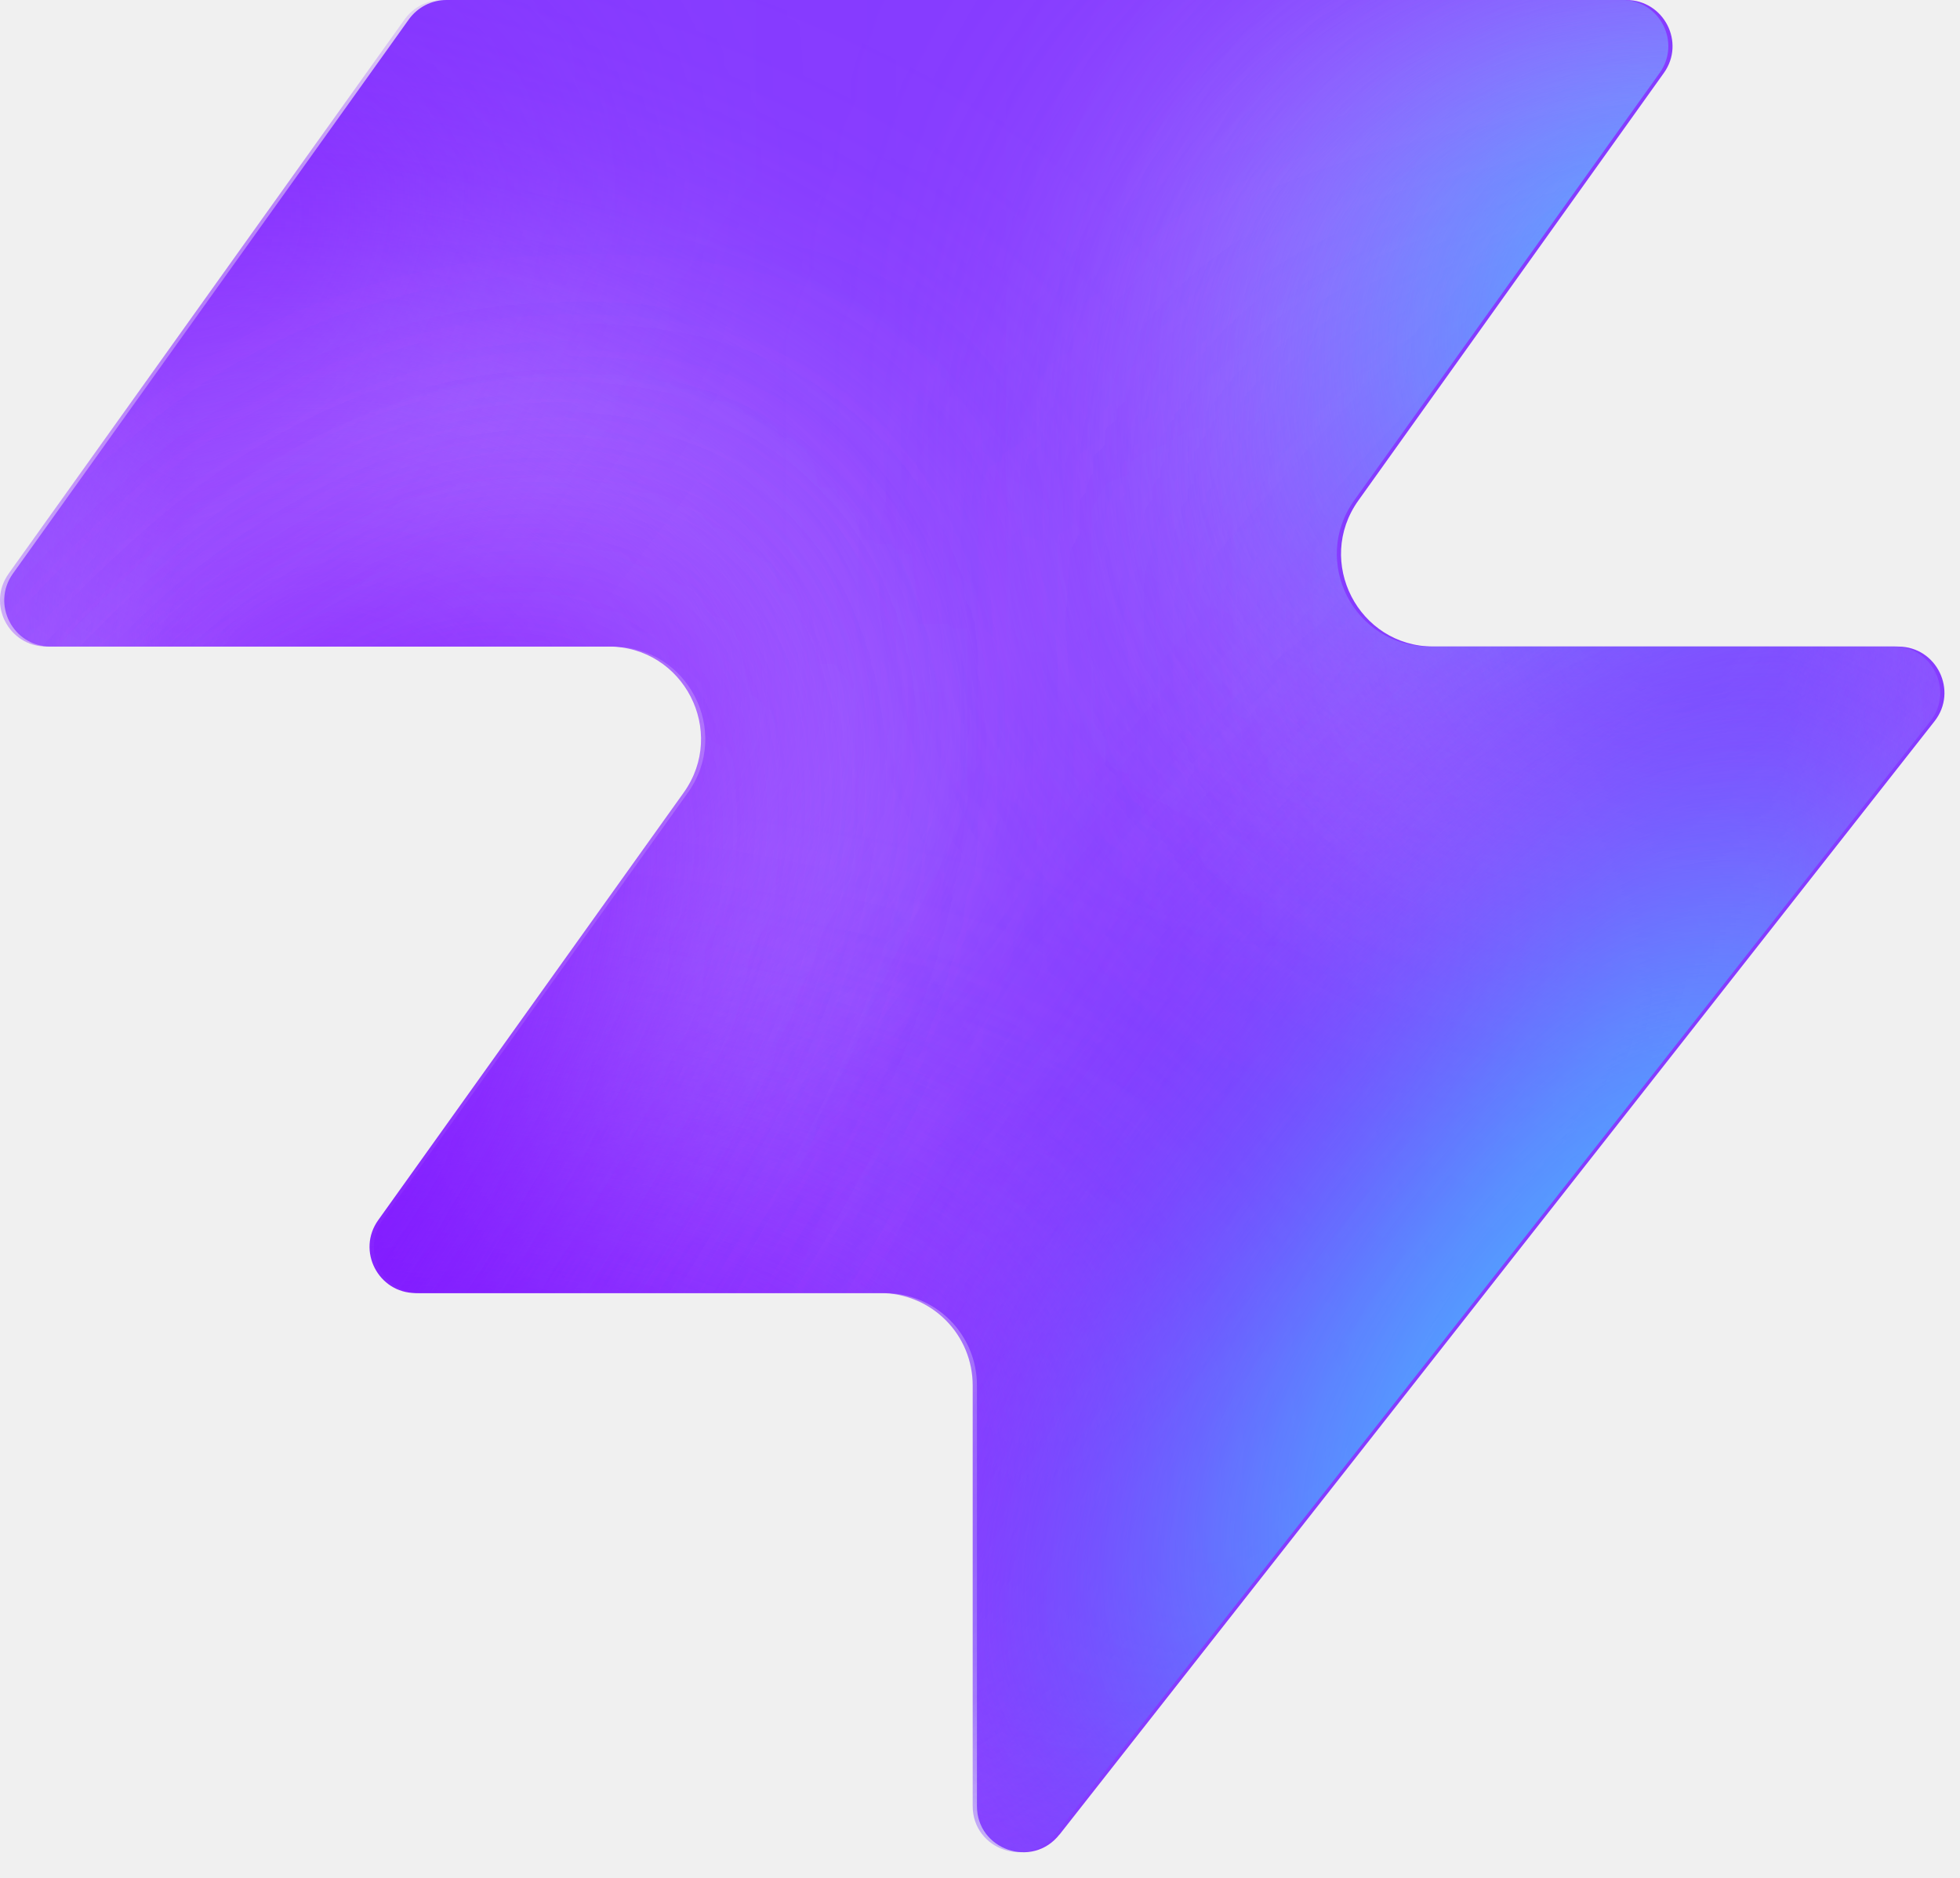
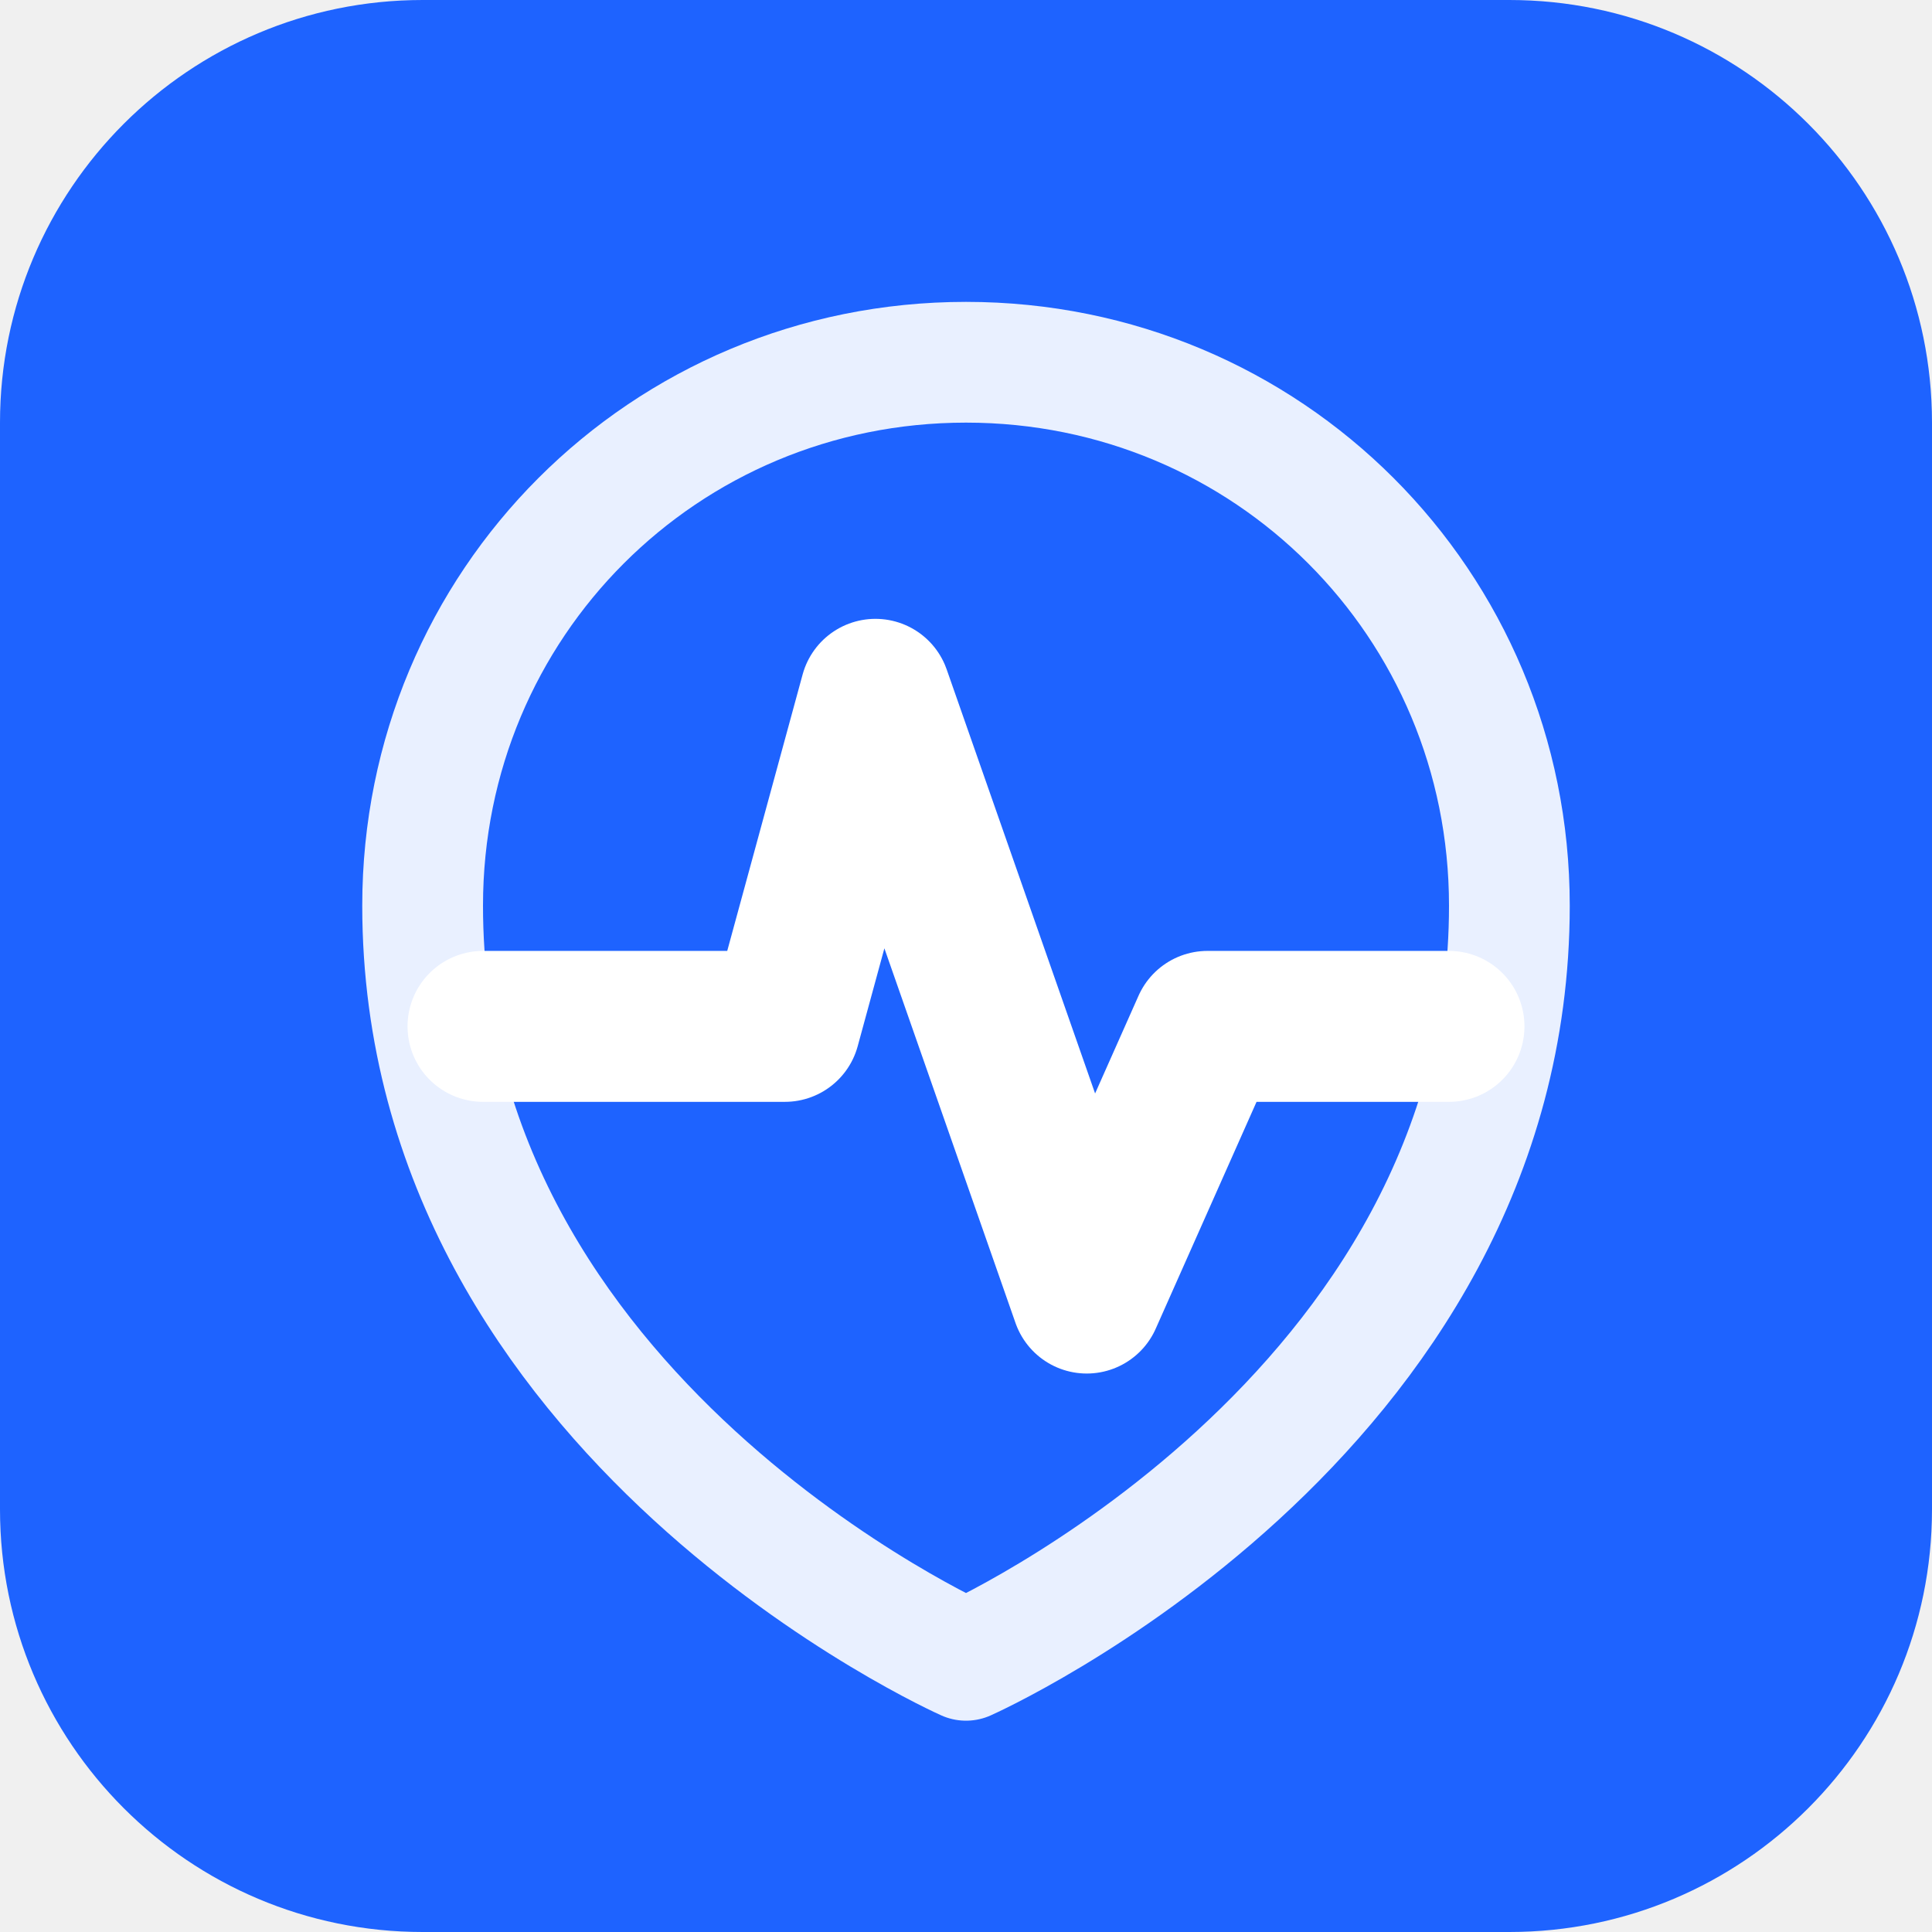
- <svg xmlns="http://www.w3.org/2000/svg" width="48" height="46" fill="none" viewBox="0 0 48 46">
-   <path fill="#863bff" d="M25.946 44.938c-.664.845-2.021.375-2.021-.698V33.937a2.26 2.26 0 0 0-2.262-2.262H10.287c-.92 0-1.456-1.04-.92-1.788l7.48-10.471c1.07-1.497 0-3.578-1.842-3.578H1.237c-.92 0-1.456-1.04-.92-1.788L10.013.474c.214-.297.556-.474.92-.474h28.894c.92 0 1.456 1.04.92 1.788l-7.48 10.471c-1.07 1.498 0 3.579 1.842 3.579h11.377c.943 0 1.473 1.088.89 1.83L25.947 44.94z" style="fill:#863bff;fill:color(display-p3 .525 .23 1);fill-opacity:1" />
-   <mask id="a" width="48" height="46" x="0" y="0" maskUnits="userSpaceOnUse" style="mask-type:alpha">
-     <path fill="#000" d="M25.842 44.938c-.664.844-2.021.375-2.021-.698V33.937a2.26 2.26 0 0 0-2.262-2.262H10.183c-.92 0-1.456-1.04-.92-1.788l7.48-10.471c1.07-1.498 0-3.579-1.842-3.579H1.133c-.92 0-1.456-1.04-.92-1.787L9.91.473c.214-.297.556-.474.92-.474h28.894c.92 0 1.456 1.04.92 1.788l-7.48 10.471c-1.07 1.498 0 3.578 1.842 3.578h11.377c.943 0 1.473 1.088.89 1.832L25.843 44.94z" style="fill:#000;fill-opacity:1" />
-   </mask>
-   <g mask="url(#a)">
-     <g filter="url(#b)">
-       <ellipse cx="5.508" cy="14.704" fill="#ede6ff" rx="5.508" ry="14.704" style="fill:#ede6ff;fill:color(display-p3 .927 .903 1);fill-opacity:1" transform="matrix(.00324 1 1 -.00324 -4.47 31.516)" />
-     </g>
-     <g filter="url(#c)">
-       <ellipse cx="10.399" cy="29.851" fill="#ede6ff" rx="10.399" ry="29.851" style="fill:#ede6ff;fill:color(display-p3 .927 .903 1);fill-opacity:1" transform="matrix(.00324 1 1 -.00324 -39.328 7.883)" />
-     </g>
-     <g filter="url(#d)">
-       <ellipse cx="5.508" cy="30.487" fill="#7e14ff" rx="5.508" ry="30.487" style="fill:#7e14ff;fill:color(display-p3 .492 .077 1);fill-opacity:1" transform="rotate(89.814 -25.913 -14.639)scale(1 -1)" />
-     </g>
-     <g filter="url(#e)">
-       <ellipse cx="5.508" cy="30.599" fill="#7e14ff" rx="5.508" ry="30.599" style="fill:#7e14ff;fill:color(display-p3 .492 .077 1);fill-opacity:1" transform="rotate(89.814 -32.644 -3.334)scale(1 -1)" />
-     </g>
-     <g filter="url(#f)">
-       <ellipse cx="5.508" cy="30.599" fill="#7e14ff" rx="5.508" ry="30.599" style="fill:#7e14ff;fill:color(display-p3 .492 .077 1);fill-opacity:1" transform="matrix(.00324 1 1 -.00324 -34.34 30.47)" />
-     </g>
-     <g filter="url(#g)">
-       <ellipse cx="14.072" cy="22.078" fill="#ede6ff" rx="14.072" ry="22.078" style="fill:#ede6ff;fill:color(display-p3 .927 .903 1);fill-opacity:1" transform="rotate(93.35 24.506 48.493)scale(-1 1)" />
-     </g>
-     <g filter="url(#h)">
-       <ellipse cx="3.47" cy="21.501" fill="#7e14ff" rx="3.47" ry="21.501" style="fill:#7e14ff;fill:color(display-p3 .492 .077 1);fill-opacity:1" transform="rotate(89.009 28.708 47.59)scale(-1 1)" />
-     </g>
-     <g filter="url(#i)">
-       <ellipse cx="3.47" cy="21.501" fill="#7e14ff" rx="3.47" ry="21.501" style="fill:#7e14ff;fill:color(display-p3 .492 .077 1);fill-opacity:1" transform="rotate(89.009 28.708 47.59)scale(-1 1)" />
-     </g>
-     <g filter="url(#j)">
-       <ellipse cx=".387" cy="8.972" fill="#7e14ff" rx="4.407" ry="29.108" style="fill:#7e14ff;fill:color(display-p3 .492 .077 1);fill-opacity:1" transform="rotate(39.51 .387 8.972)" />
-     </g>
-     <g filter="url(#k)">
-       <ellipse cx="47.523" cy="-6.092" fill="#7e14ff" rx="4.407" ry="29.108" style="fill:#7e14ff;fill:color(display-p3 .492 .077 1);fill-opacity:1" transform="rotate(37.892 47.523 -6.092)" />
-     </g>
-     <g filter="url(#l)">
-       <ellipse cx="41.412" cy="6.333" fill="#47bfff" rx="5.971" ry="9.665" style="fill:#47bfff;fill:color(display-p3 .28 .748 1);fill-opacity:1" transform="rotate(37.892 41.412 6.333)" />
-     </g>
-     <g filter="url(#m)">
-       <ellipse cx="-1.879" cy="38.332" fill="#7e14ff" rx="4.407" ry="29.108" style="fill:#7e14ff;fill:color(display-p3 .492 .077 1);fill-opacity:1" transform="rotate(37.892 -1.88 38.332)" />
-     </g>
-     <g filter="url(#n)">
-       <ellipse cx="-1.879" cy="38.332" fill="#7e14ff" rx="4.407" ry="29.108" style="fill:#7e14ff;fill:color(display-p3 .492 .077 1);fill-opacity:1" transform="rotate(37.892 -1.88 38.332)" />
-     </g>
-     <g filter="url(#o)">
-       <ellipse cx="35.651" cy="29.907" fill="#7e14ff" rx="4.407" ry="29.108" style="fill:#7e14ff;fill:color(display-p3 .492 .077 1);fill-opacity:1" transform="rotate(37.892 35.651 29.907)" />
-     </g>
-     <g filter="url(#p)">
-       <ellipse cx="38.418" cy="32.4" fill="#47bfff" rx="5.971" ry="15.297" style="fill:#47bfff;fill:color(display-p3 .28 .748 1);fill-opacity:1" transform="rotate(37.892 38.418 32.4)" />
-     </g>
-   </g>
-   <defs>
-     <filter id="b" width="60.045" height="41.654" x="-19.77" y="16.149" color-interpolation-filters="sRGB" filterUnits="userSpaceOnUse">
-       <feFlood flood-opacity="0" result="BackgroundImageFix" />
-       <feBlend in="SourceGraphic" in2="BackgroundImageFix" result="shape" />
-       <feGaussianBlur result="effect1_foregroundBlur_2002_17158" stdDeviation="7.659" />
-     </filter>
-     <filter id="c" width="90.34" height="51.437" x="-54.613" y="-7.533" color-interpolation-filters="sRGB" filterUnits="userSpaceOnUse">
-       <feFlood flood-opacity="0" result="BackgroundImageFix" />
-       <feBlend in="SourceGraphic" in2="BackgroundImageFix" result="shape" />
-       <feGaussianBlur result="effect1_foregroundBlur_2002_17158" stdDeviation="7.659" />
-     </filter>
-     <filter id="d" width="79.355" height="29.4" x="-49.64" y="2.03" color-interpolation-filters="sRGB" filterUnits="userSpaceOnUse">
-       <feFlood flood-opacity="0" result="BackgroundImageFix" />
-       <feBlend in="SourceGraphic" in2="BackgroundImageFix" result="shape" />
-       <feGaussianBlur result="effect1_foregroundBlur_2002_17158" stdDeviation="4.596" />
-     </filter>
-     <filter id="e" width="79.579" height="29.4" x="-45.045" y="20.029" color-interpolation-filters="sRGB" filterUnits="userSpaceOnUse">
-       <feFlood flood-opacity="0" result="BackgroundImageFix" />
-       <feBlend in="SourceGraphic" in2="BackgroundImageFix" result="shape" />
-       <feGaussianBlur result="effect1_foregroundBlur_2002_17158" stdDeviation="4.596" />
-     </filter>
-     <filter id="f" width="79.579" height="29.4" x="-43.513" y="21.178" color-interpolation-filters="sRGB" filterUnits="userSpaceOnUse">
-       <feFlood flood-opacity="0" result="BackgroundImageFix" />
-       <feBlend in="SourceGraphic" in2="BackgroundImageFix" result="shape" />
-       <feGaussianBlur result="effect1_foregroundBlur_2002_17158" stdDeviation="4.596" />
-     </filter>
-     <filter id="g" width="74.749" height="58.852" x="15.756" y="-17.901" color-interpolation-filters="sRGB" filterUnits="userSpaceOnUse">
-       <feFlood flood-opacity="0" result="BackgroundImageFix" />
-       <feBlend in="SourceGraphic" in2="BackgroundImageFix" result="shape" />
-       <feGaussianBlur result="effect1_foregroundBlur_2002_17158" stdDeviation="7.659" />
-     </filter>
-     <filter id="h" width="61.377" height="25.362" x="23.548" y="2.284" color-interpolation-filters="sRGB" filterUnits="userSpaceOnUse">
-       <feFlood flood-opacity="0" result="BackgroundImageFix" />
-       <feBlend in="SourceGraphic" in2="BackgroundImageFix" result="shape" />
-       <feGaussianBlur result="effect1_foregroundBlur_2002_17158" stdDeviation="4.596" />
-     </filter>
-     <filter id="i" width="61.377" height="25.362" x="23.548" y="2.284" color-interpolation-filters="sRGB" filterUnits="userSpaceOnUse">
-       <feFlood flood-opacity="0" result="BackgroundImageFix" />
-       <feBlend in="SourceGraphic" in2="BackgroundImageFix" result="shape" />
-       <feGaussianBlur result="effect1_foregroundBlur_2002_17158" stdDeviation="4.596" />
-     </filter>
-     <filter id="j" width="56.045" height="63.649" x="-27.636" y="-22.853" color-interpolation-filters="sRGB" filterUnits="userSpaceOnUse">
-       <feFlood flood-opacity="0" result="BackgroundImageFix" />
-       <feBlend in="SourceGraphic" in2="BackgroundImageFix" result="shape" />
-       <feGaussianBlur result="effect1_foregroundBlur_2002_17158" stdDeviation="4.596" />
-     </filter>
-     <filter id="k" width="54.814" height="64.646" x="20.116" y="-38.415" color-interpolation-filters="sRGB" filterUnits="userSpaceOnUse">
-       <feFlood flood-opacity="0" result="BackgroundImageFix" />
-       <feBlend in="SourceGraphic" in2="BackgroundImageFix" result="shape" />
-       <feGaussianBlur result="effect1_foregroundBlur_2002_17158" stdDeviation="4.596" />
-     </filter>
-     <filter id="l" width="33.541" height="35.313" x="24.641" y="-11.323" color-interpolation-filters="sRGB" filterUnits="userSpaceOnUse">
-       <feFlood flood-opacity="0" result="BackgroundImageFix" />
-       <feBlend in="SourceGraphic" in2="BackgroundImageFix" result="shape" />
-       <feGaussianBlur result="effect1_foregroundBlur_2002_17158" stdDeviation="4.596" />
-     </filter>
-     <filter id="m" width="54.814" height="64.646" x="-29.286" y="6.009" color-interpolation-filters="sRGB" filterUnits="userSpaceOnUse">
-       <feFlood flood-opacity="0" result="BackgroundImageFix" />
-       <feBlend in="SourceGraphic" in2="BackgroundImageFix" result="shape" />
-       <feGaussianBlur result="effect1_foregroundBlur_2002_17158" stdDeviation="4.596" />
-     </filter>
-     <filter id="n" width="54.814" height="64.646" x="-29.286" y="6.009" color-interpolation-filters="sRGB" filterUnits="userSpaceOnUse">
-       <feFlood flood-opacity="0" result="BackgroundImageFix" />
-       <feBlend in="SourceGraphic" in2="BackgroundImageFix" result="shape" />
-       <feGaussianBlur result="effect1_foregroundBlur_2002_17158" stdDeviation="4.596" />
-     </filter>
-     <filter id="o" width="54.814" height="64.646" x="8.244" y="-2.416" color-interpolation-filters="sRGB" filterUnits="userSpaceOnUse">
-       <feFlood flood-opacity="0" result="BackgroundImageFix" />
-       <feBlend in="SourceGraphic" in2="BackgroundImageFix" result="shape" />
-       <feGaussianBlur result="effect1_foregroundBlur_2002_17158" stdDeviation="4.596" />
-     </filter>
-     <filter id="p" width="39.409" height="43.623" x="18.713" y="10.588" color-interpolation-filters="sRGB" filterUnits="userSpaceOnUse">
-       <feFlood flood-opacity="0" result="BackgroundImageFix" />
-       <feBlend in="SourceGraphic" in2="BackgroundImageFix" result="shape" />
-       <feGaussianBlur result="effect1_foregroundBlur_2002_17158" stdDeviation="4.596" />
-     </filter>
-   </defs>
+ <svg xmlns="http://www.w3.org/2000/svg" width="64" height="64" viewBox="0 0 64 64" fill="none">
+   <rect width="64" height="64" rx="14" fill="#1E63FF" />
+   <path d="M16 34H26L29 23L36 43L40 34H48" stroke="#fff" stroke-width="5" stroke-linecap="round" stroke-linejoin="round" />
+   <path d="M32 12C22 12 14 20 14 30C14 47 32 55 32 55C32 55 50 47 50 30C50 20 42 12 32 12Z" stroke="#fff" stroke-width="4" stroke-linecap="round" stroke-linejoin="round" opacity=".9" />
</svg>
